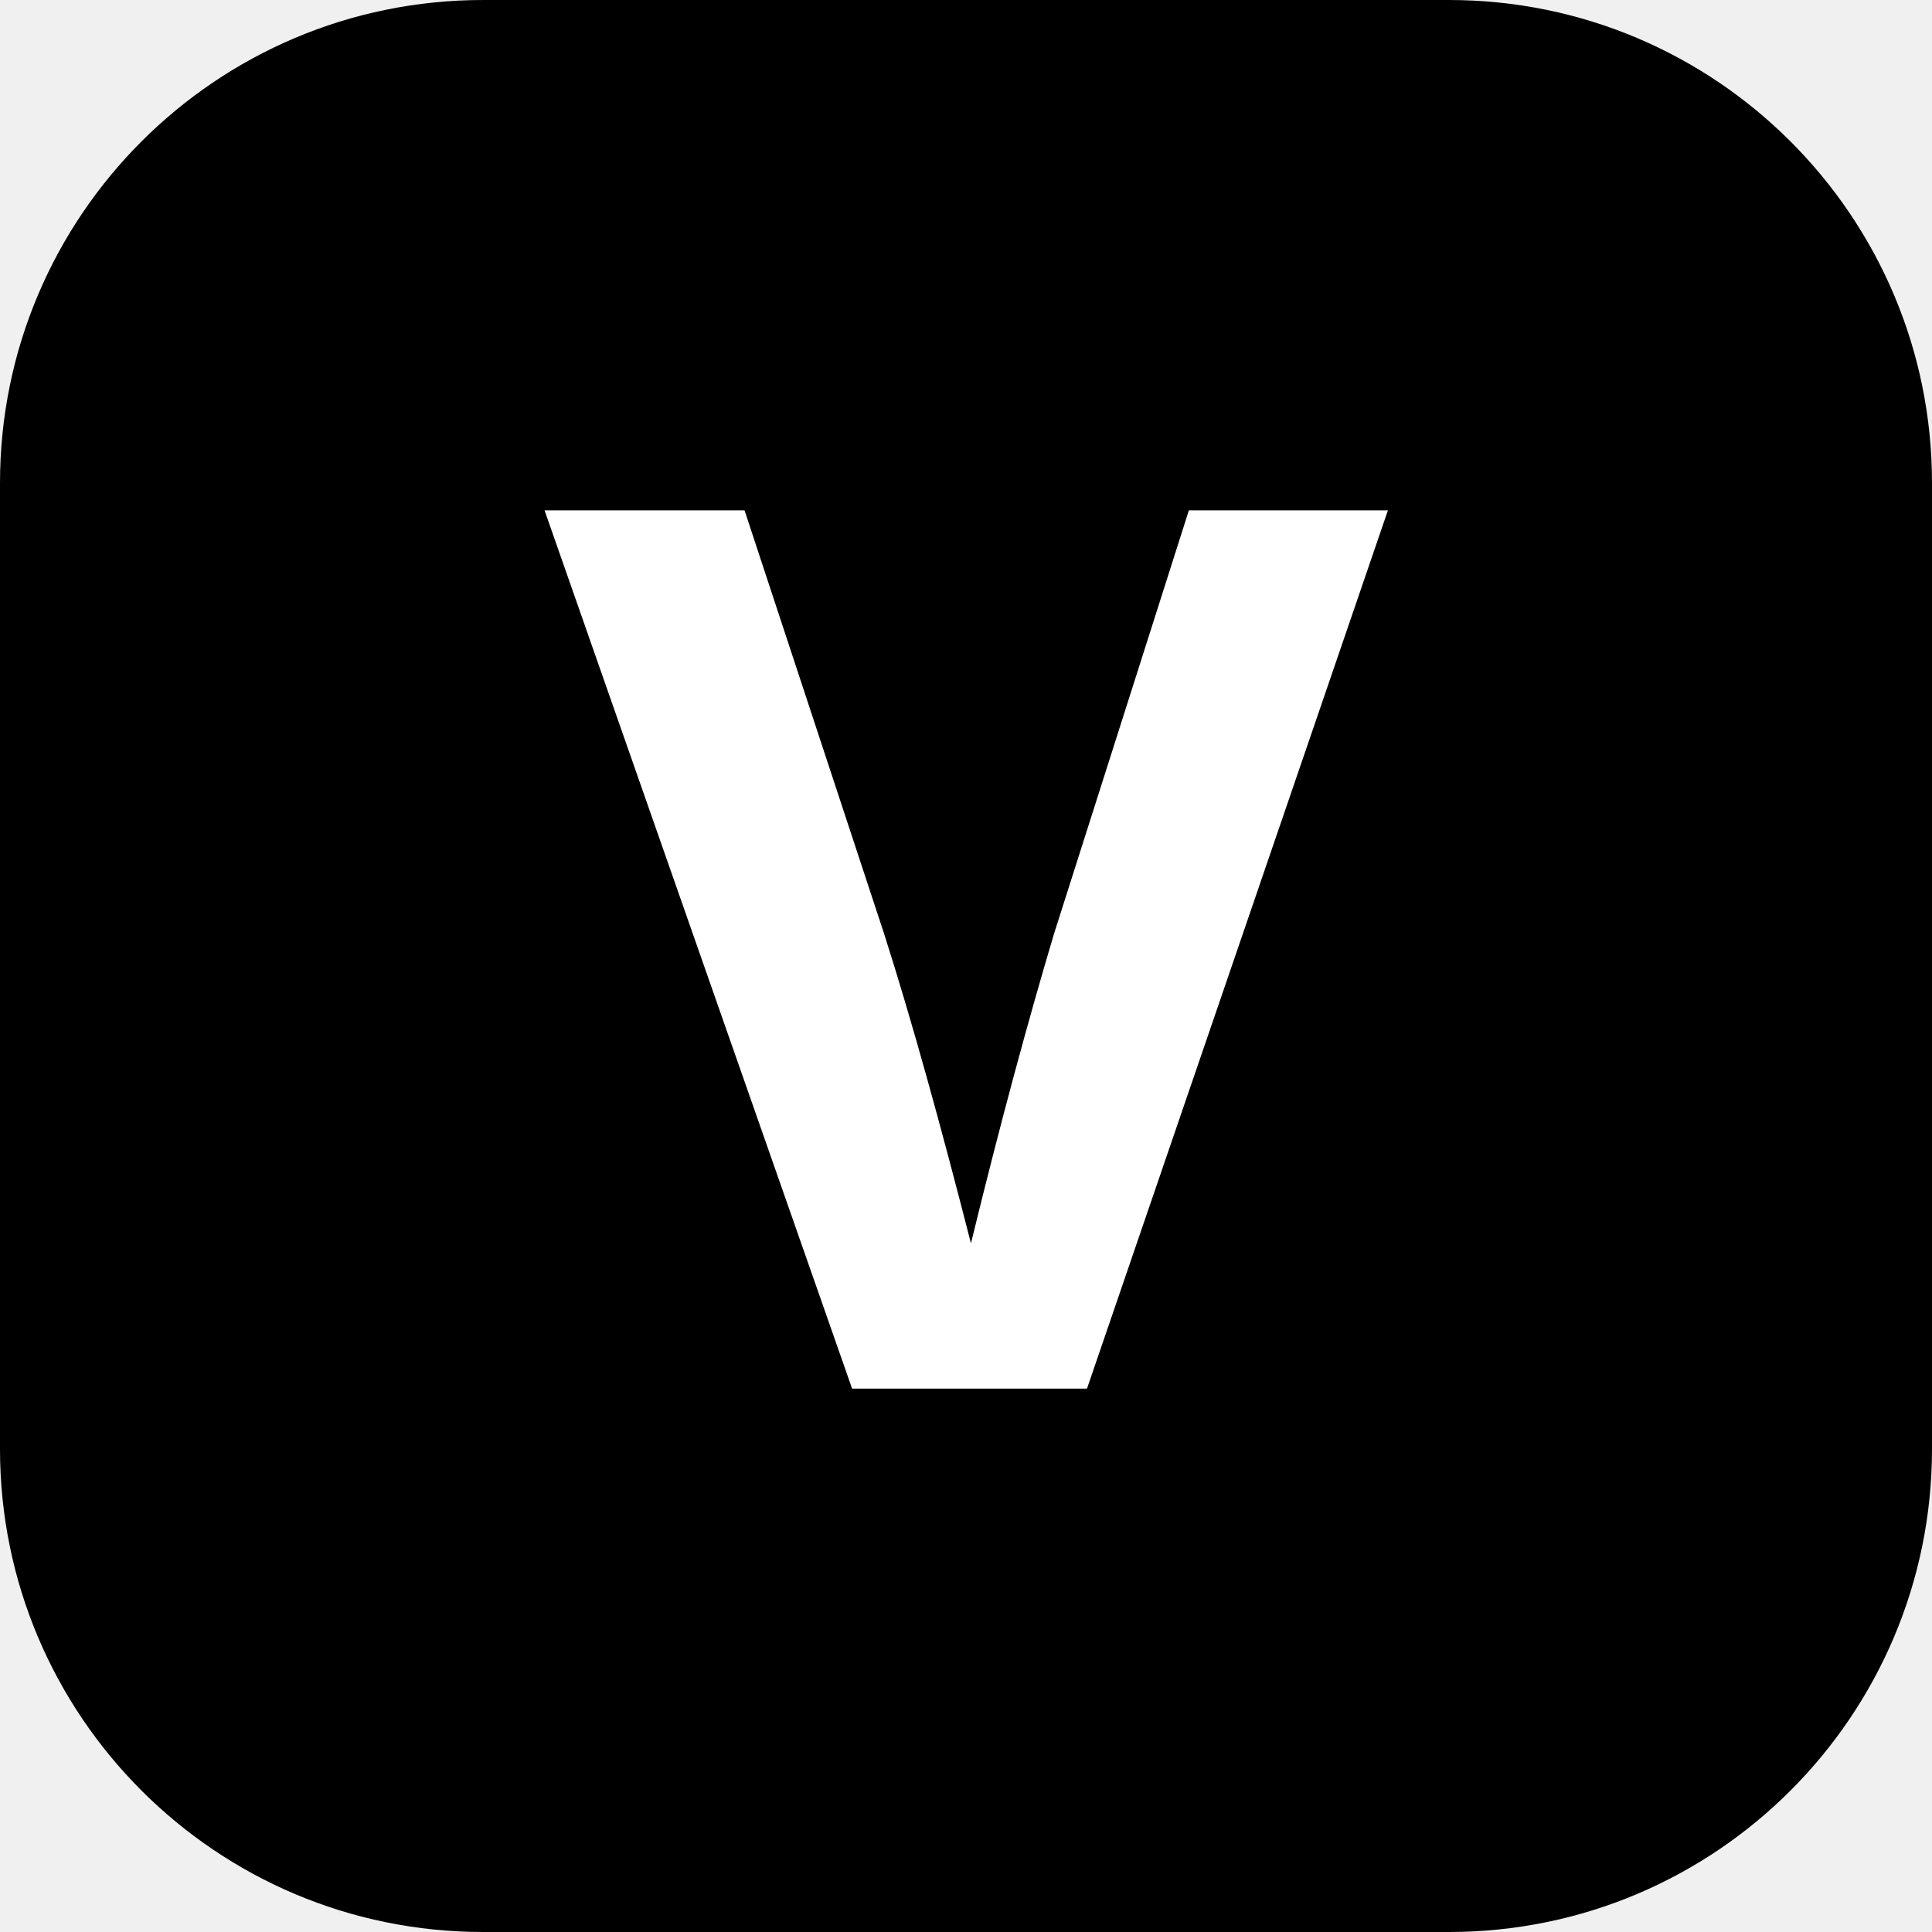
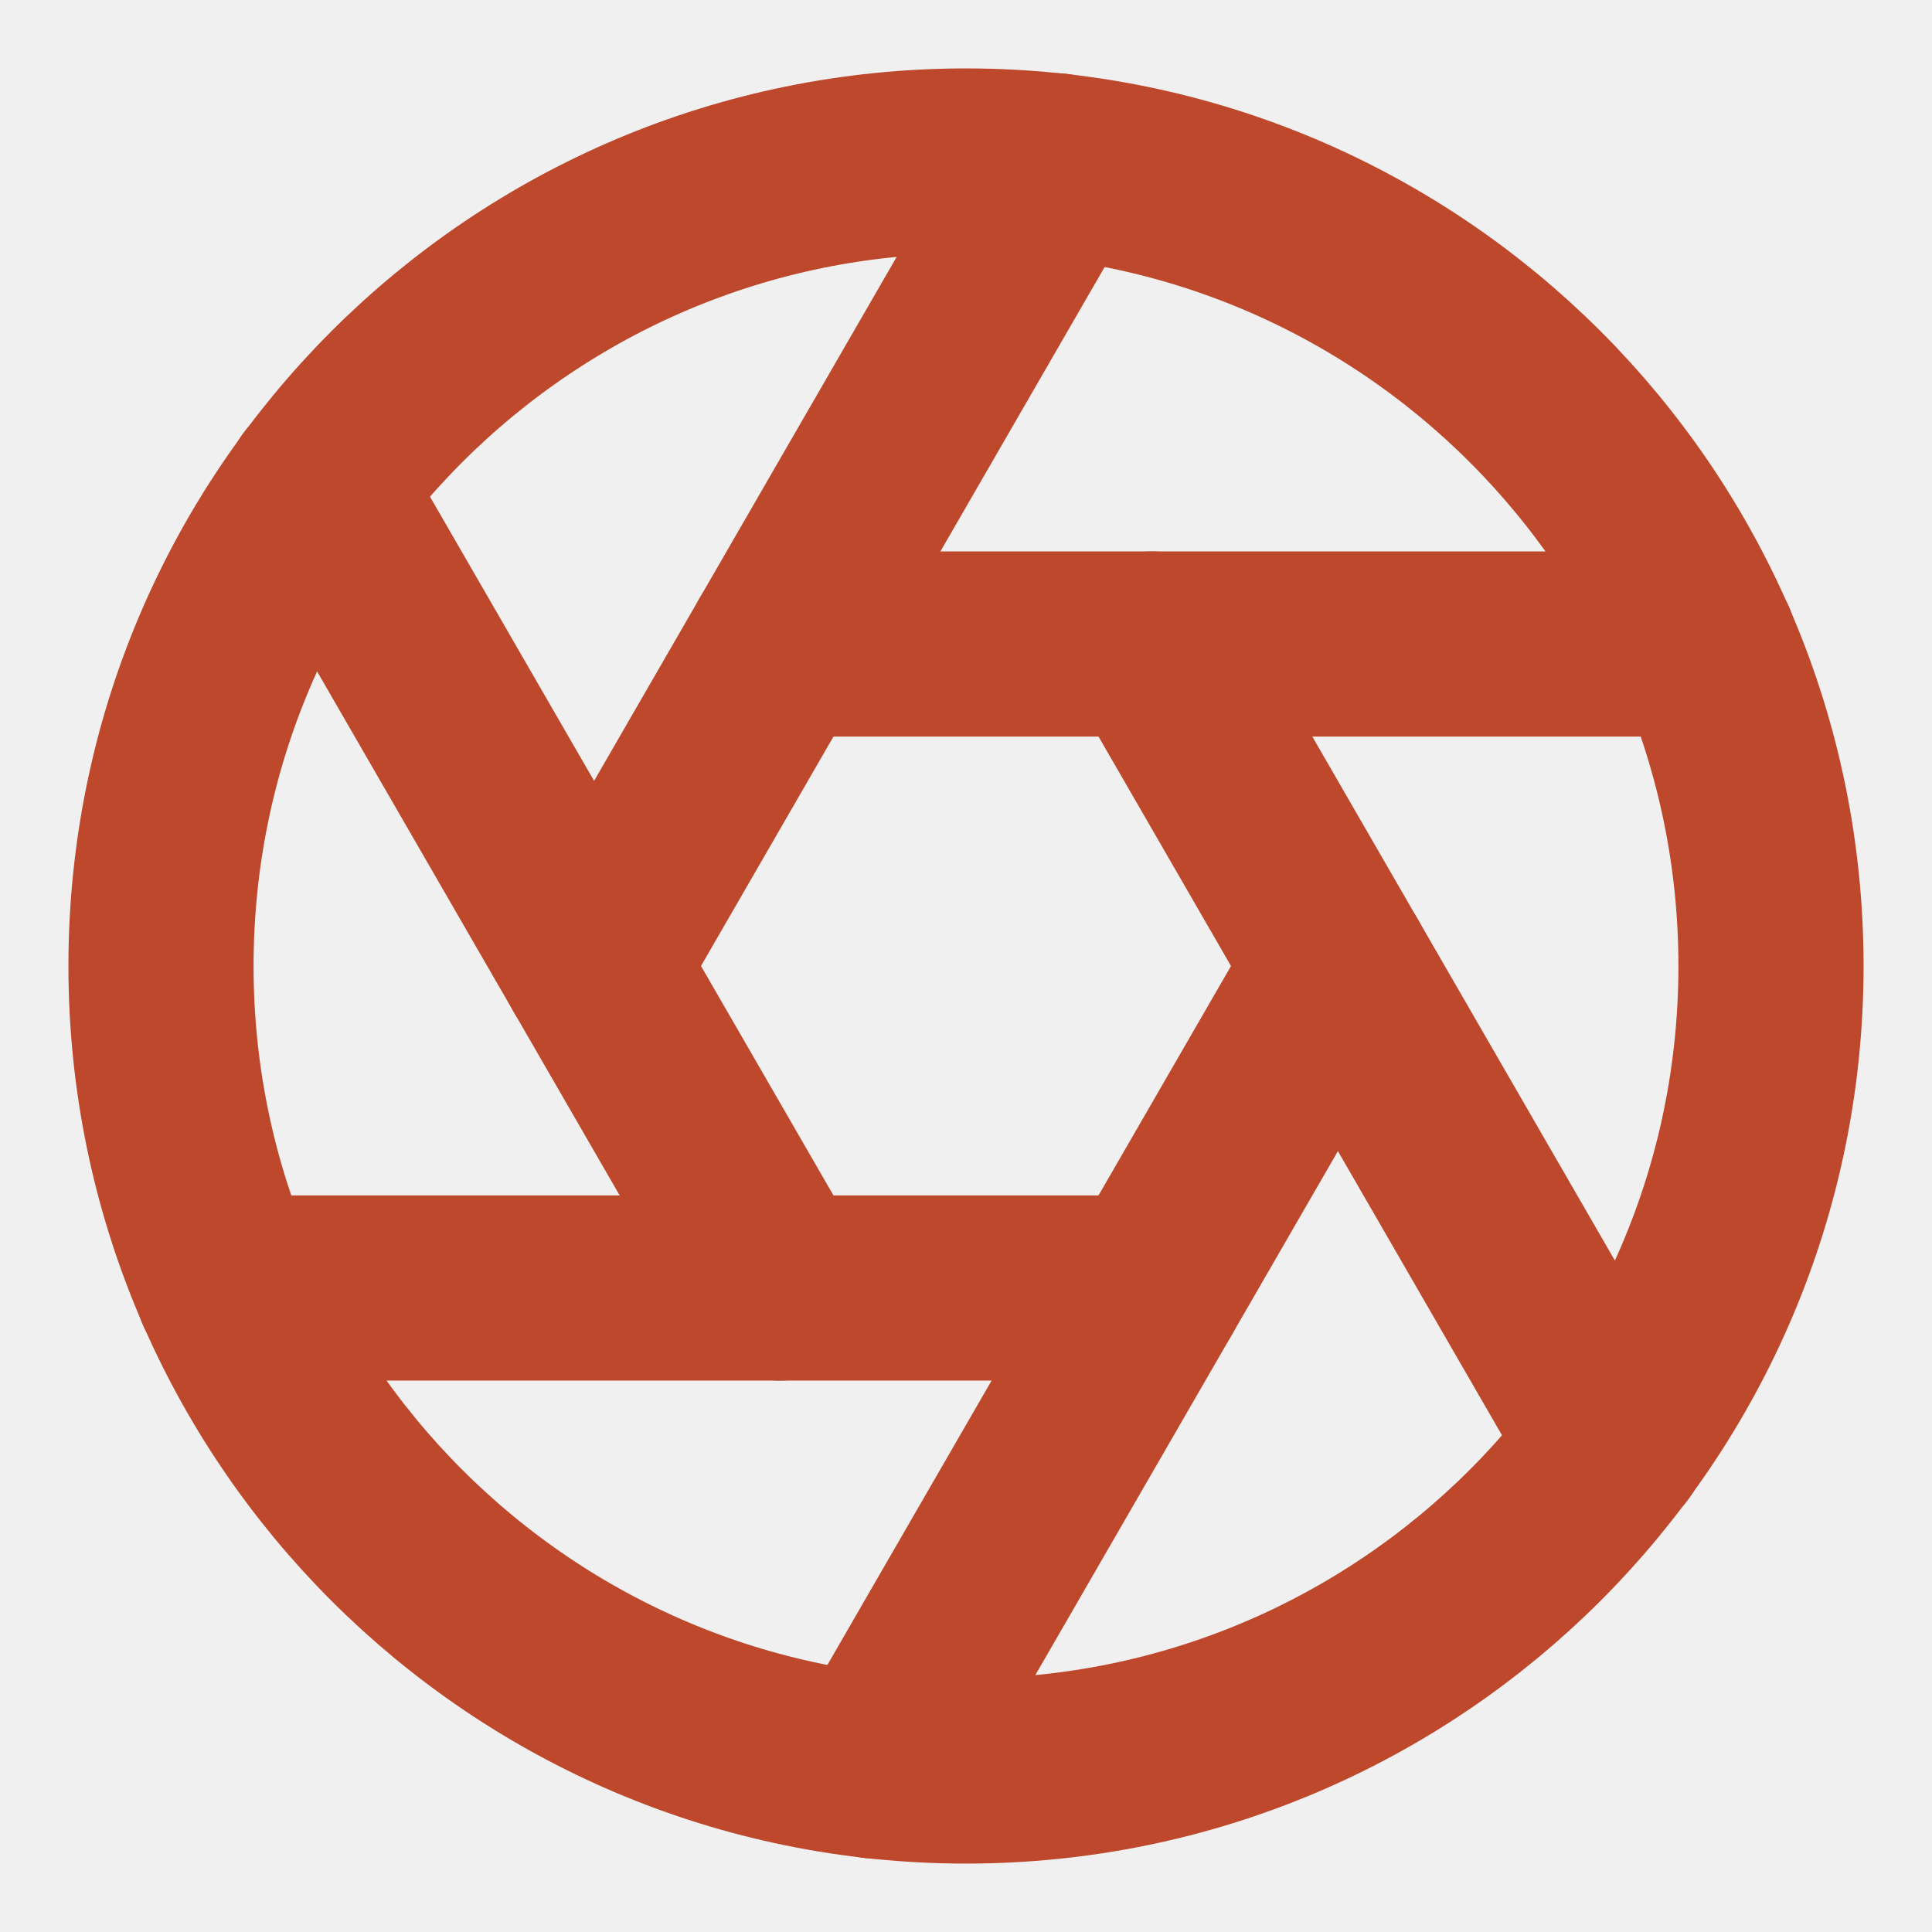
- <svg xmlns="http://www.w3.org/2000/svg" viewBox="0 0 32 32" width="32" height="32">
-   <rect width="32" height="32" rx="8" fill="#000" />
-   <text x="16" y="23" text-anchor="middle" font-family="system-ui, -apple-system, sans-serif" font-size="20" font-weight="bold" fill="#fff">V</text>
+ <svg xmlns="http://www.w3.org/2000/svg" width="32" height="32" viewBox="0 0 24 24" fill="none" stroke="#bd482c" stroke-width="2.3" stroke-linecap="round" stroke-linejoin="round" class="lucide lucide-aperture">
+   <circle cx="12" cy="12" r="10" />
+   <path d="m14.31 8 5.74 9.94" />
+   <path d="M9.69 8h11.48" />
+   <path d="m7.38 12 5.74-9.94" />
+   <path d="M9.69 16 3.95 6.06" />
+   <path d="M14.31 16H2.83" />
+   <path d="m16.62 12-5.74 9.94" />
</svg>
